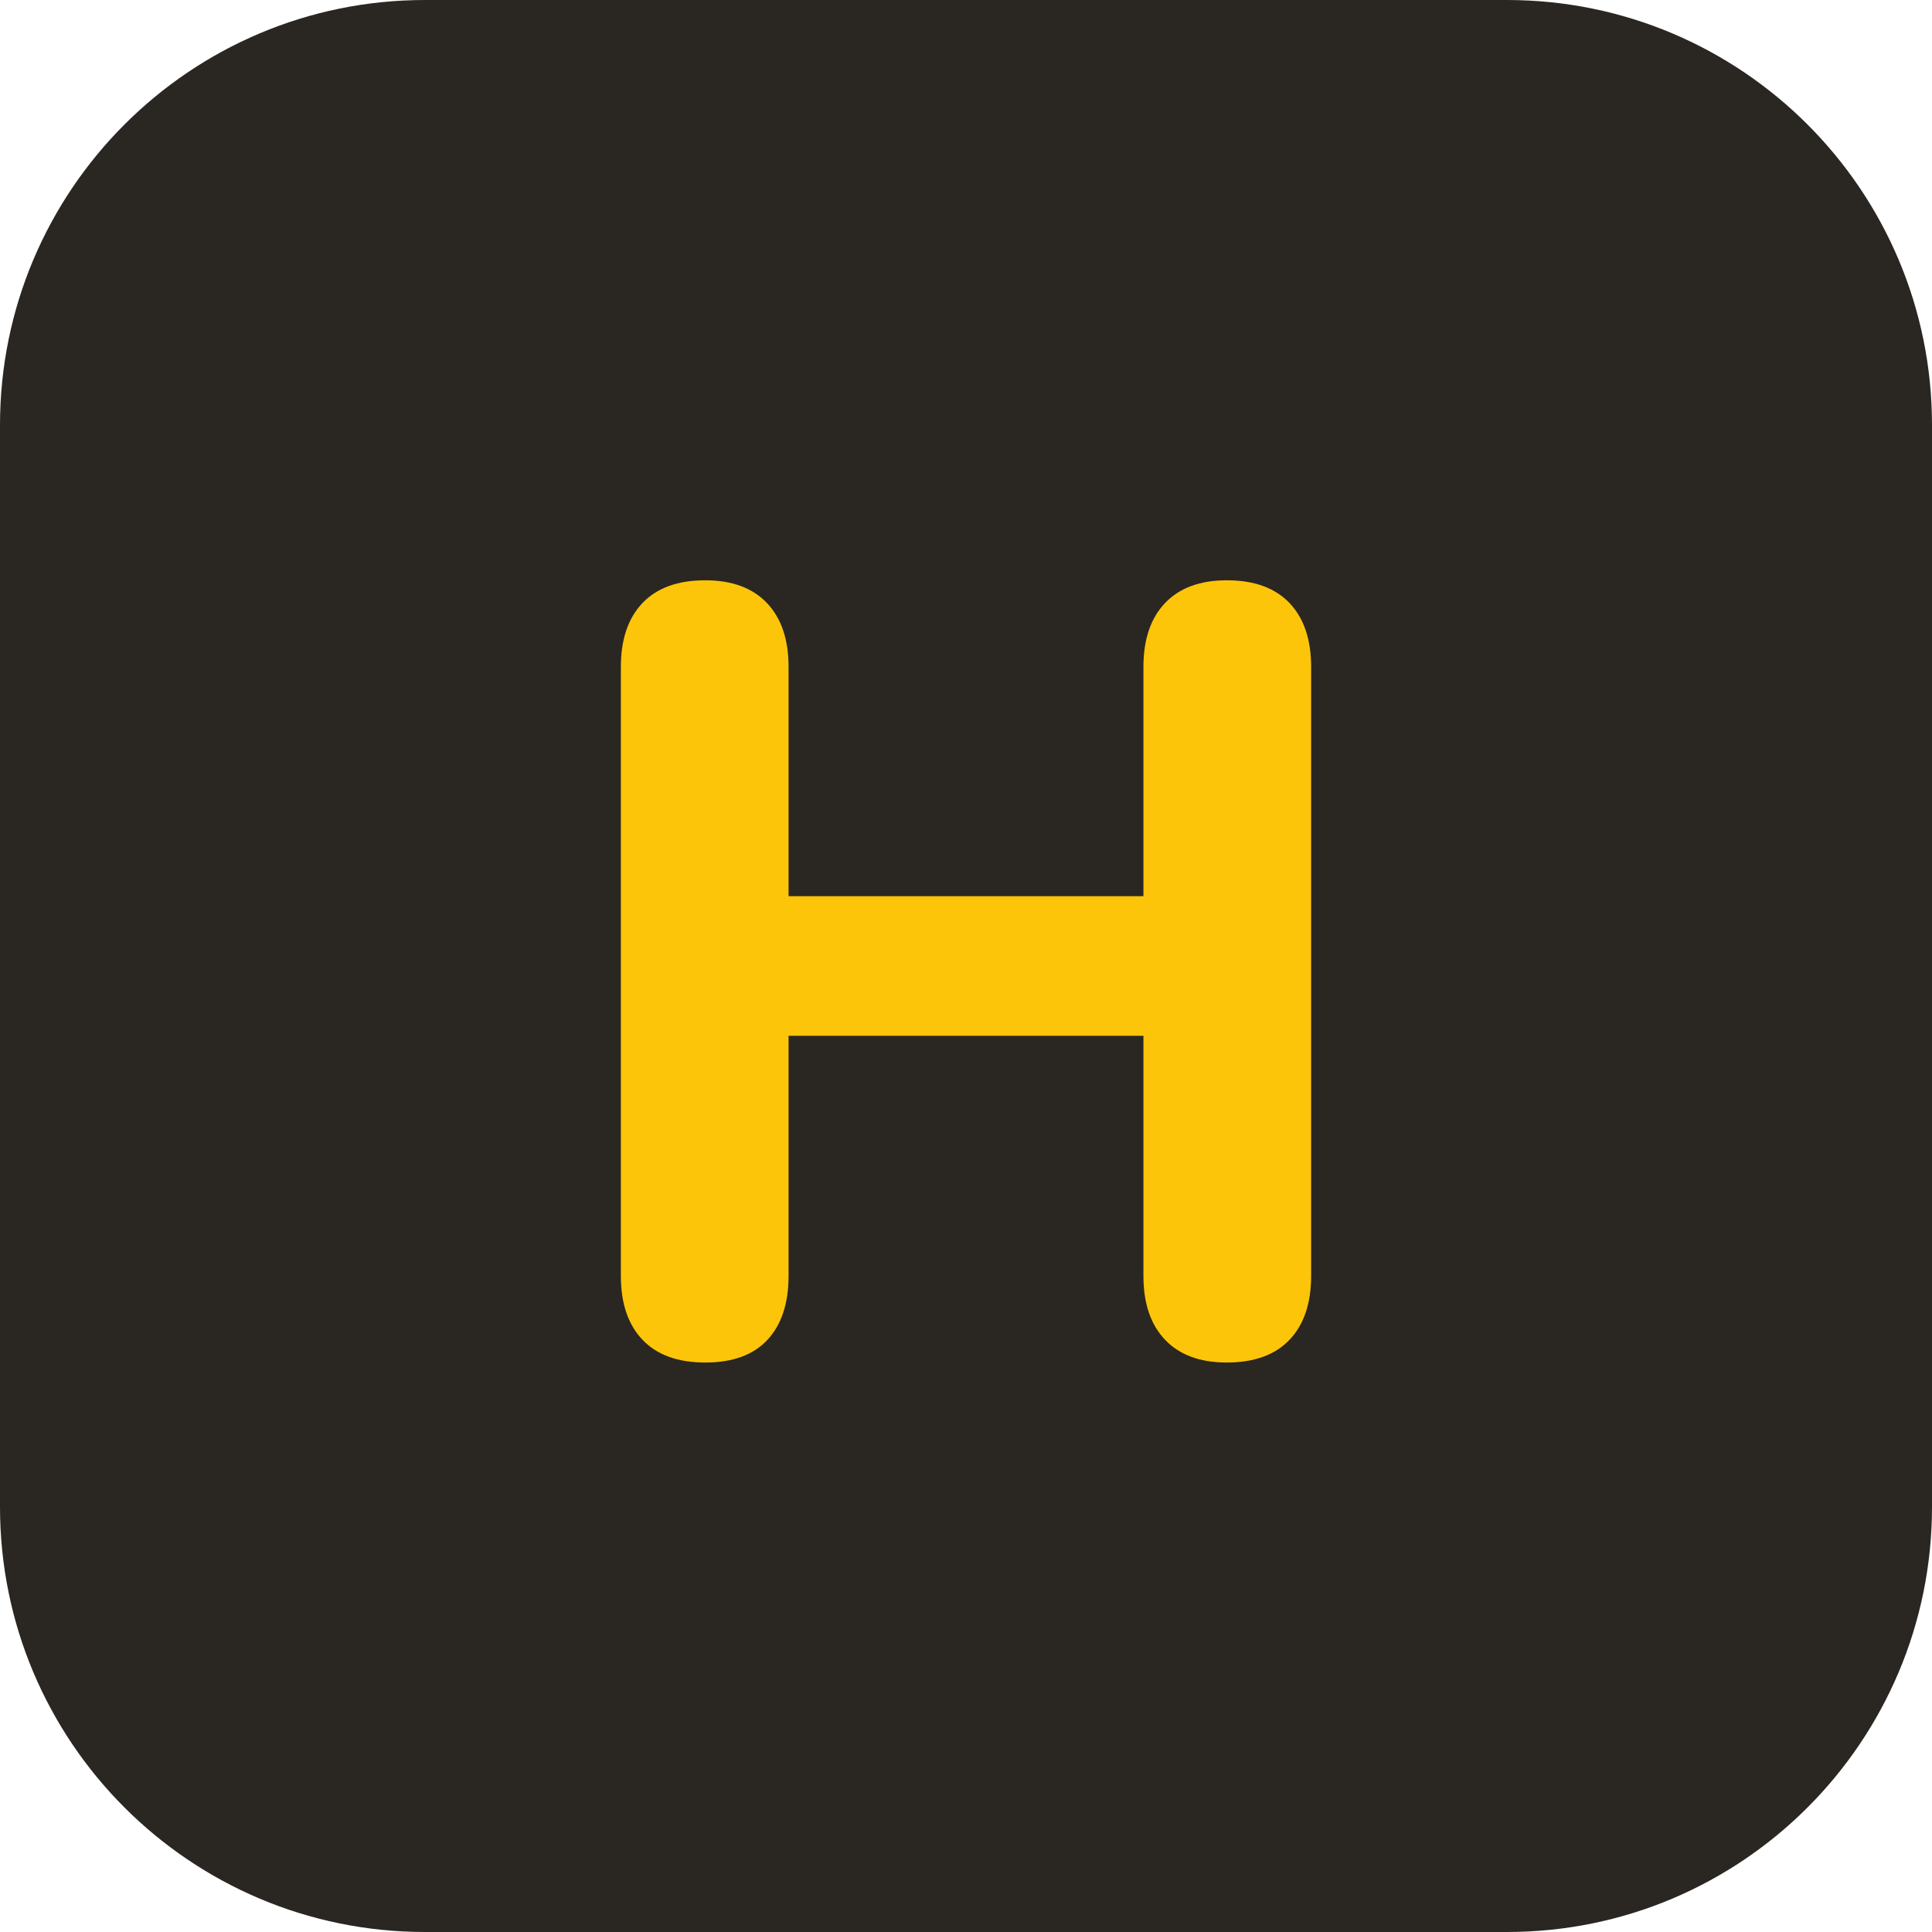
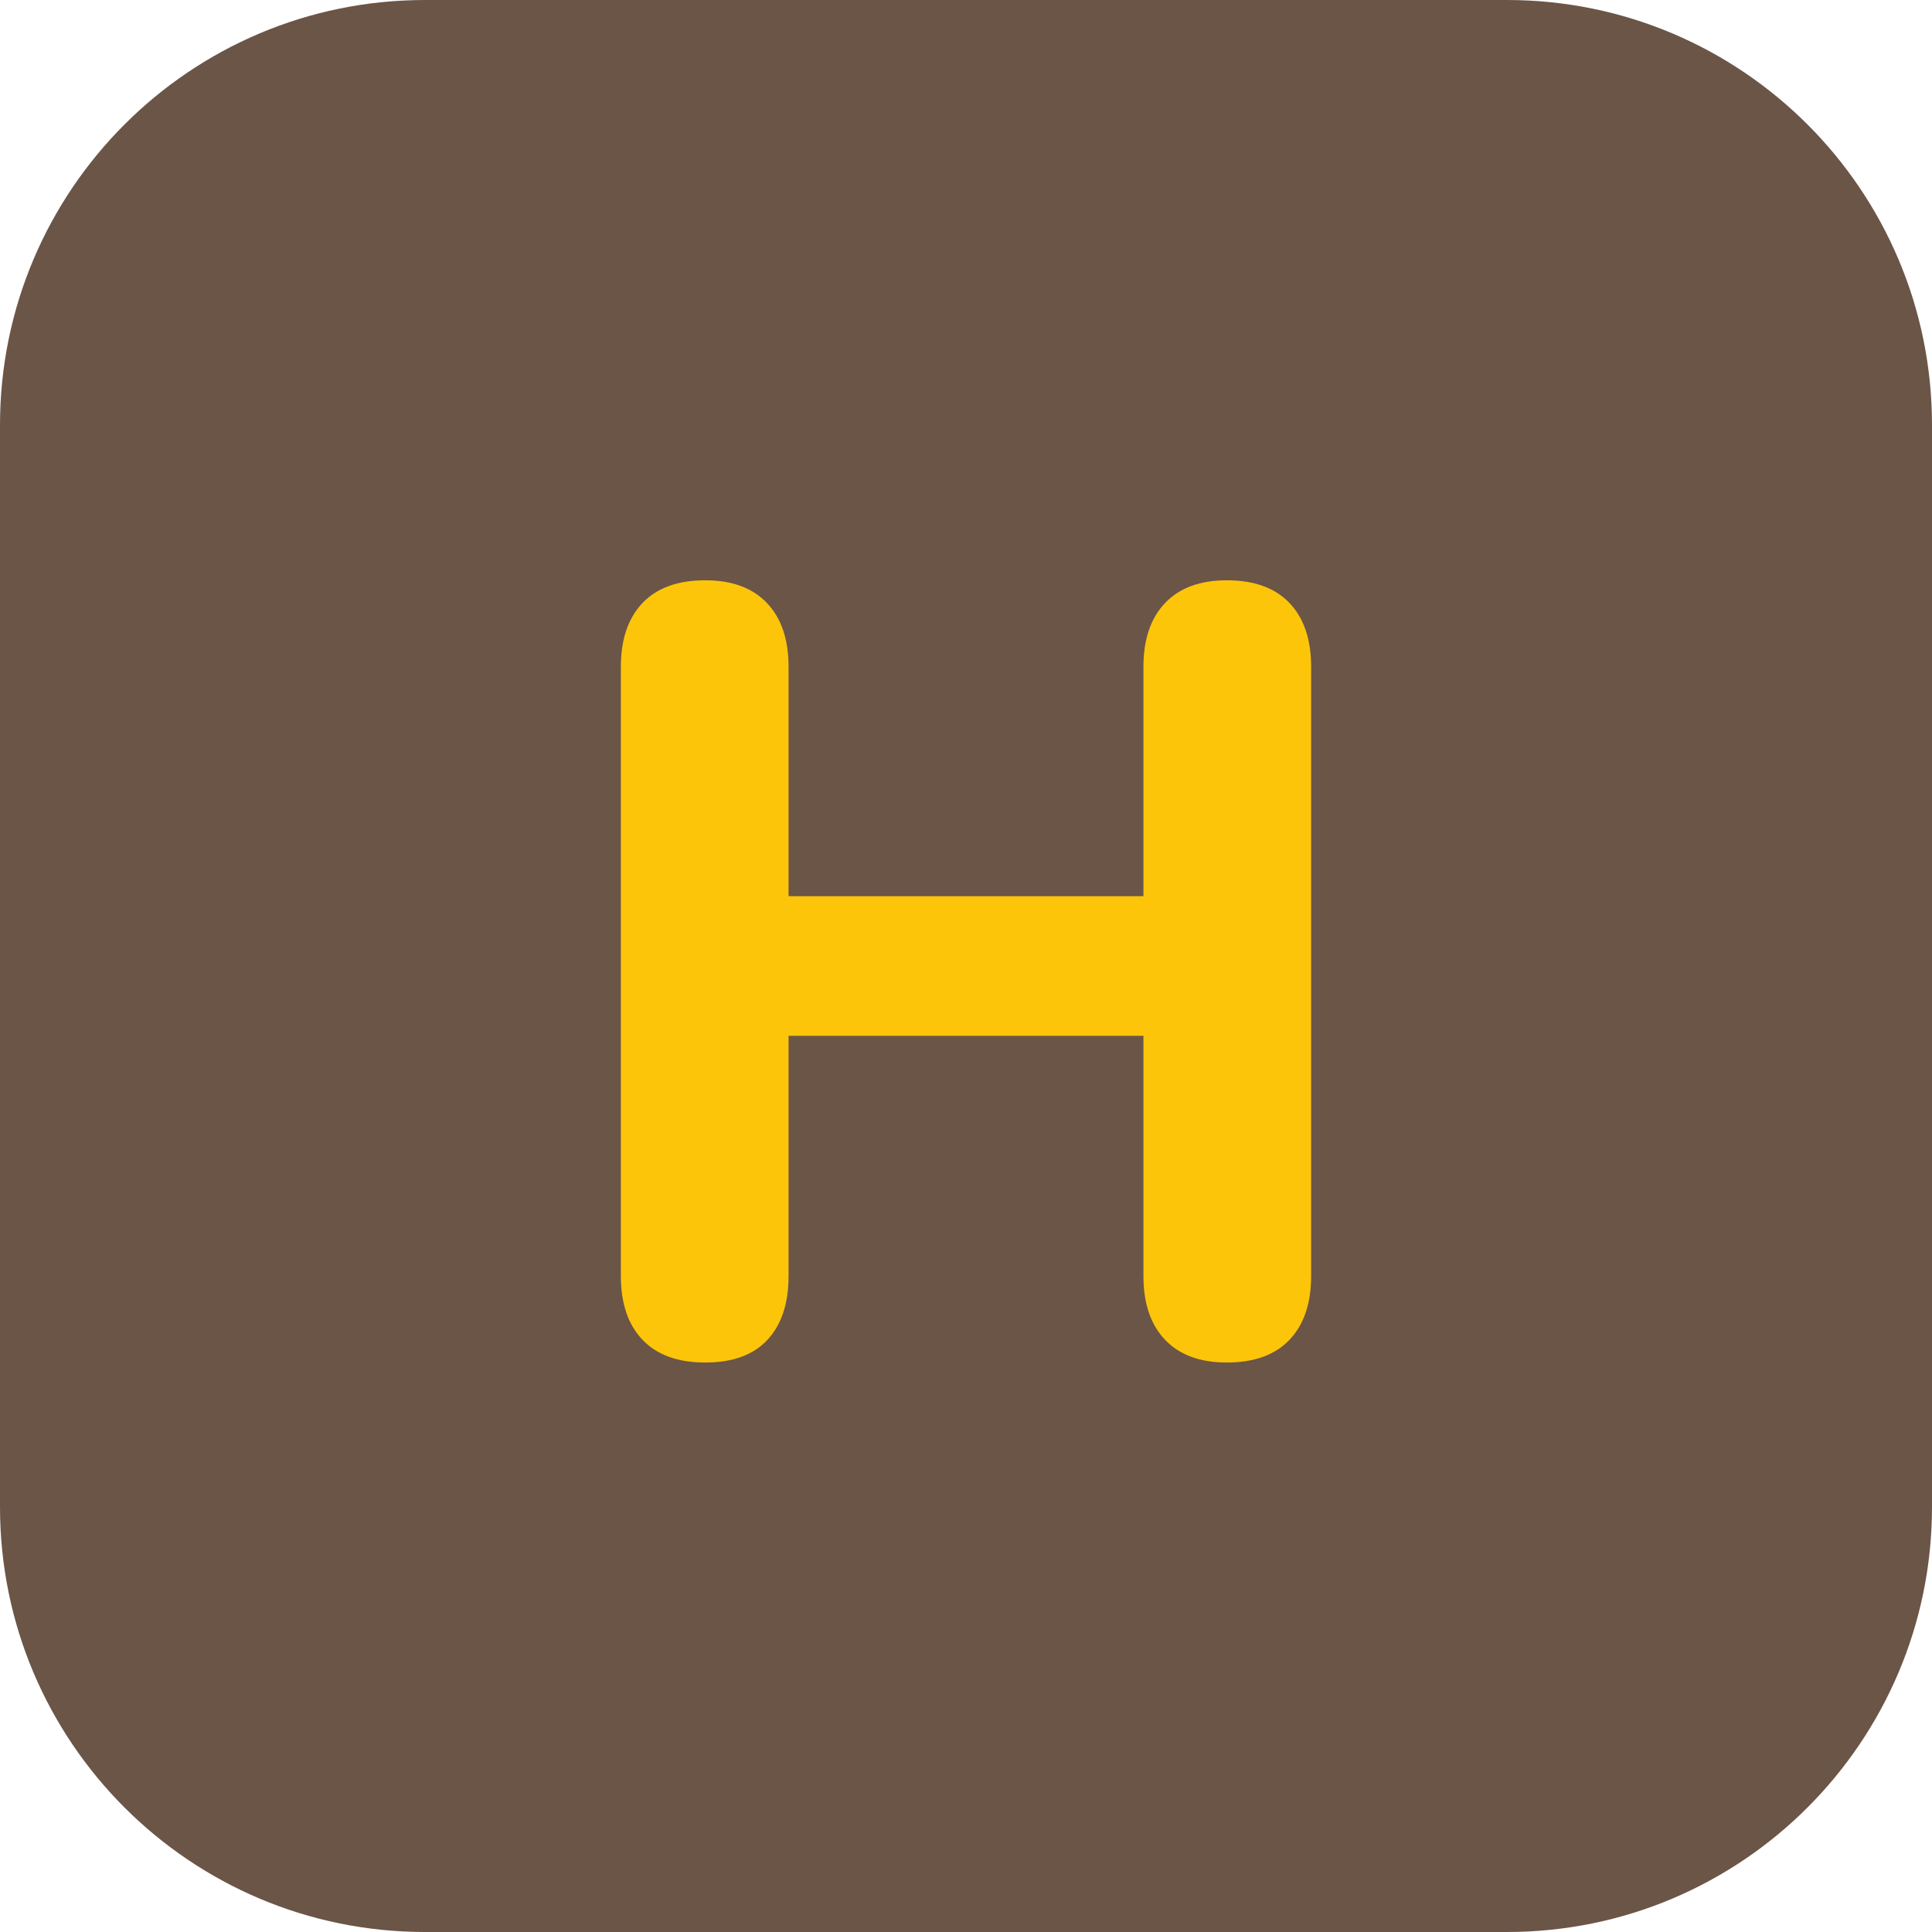
<svg xmlns="http://www.w3.org/2000/svg" viewBox="0 0 1000 1000" role="img" aria-label="Heisenburg Production House">
-   <rect width="1000" height="1000" rx="220" fill="#2A2622" />
+   <rect width="1000" height="1000" rx="220" fill="#6B5547" />
  <g transform="translate(281.6,700.2)">
    <path fill="#FDC50A" transform="translate(0.00,0) scale(0.56,-0.56)" d="M149 -9Q111 -9 91.0 12.0Q71 33 71 71V634Q71 672 91.0 693.0Q111 714 149 714Q186 714 206.0 693.0Q226 672 226 634V422H554V634Q554 672 574.0 693.0Q594 714 631 714Q669 714 689.0 693.0Q709 672 709 634V71Q709 33 689.0 12.0Q669 -9 631 -9Q594 -9 574.0 12.0Q554 33 554 71V293H226V71Q226 33 206.5 12.0Q187 -9 149 -9Z" />
  </g>
</svg>
